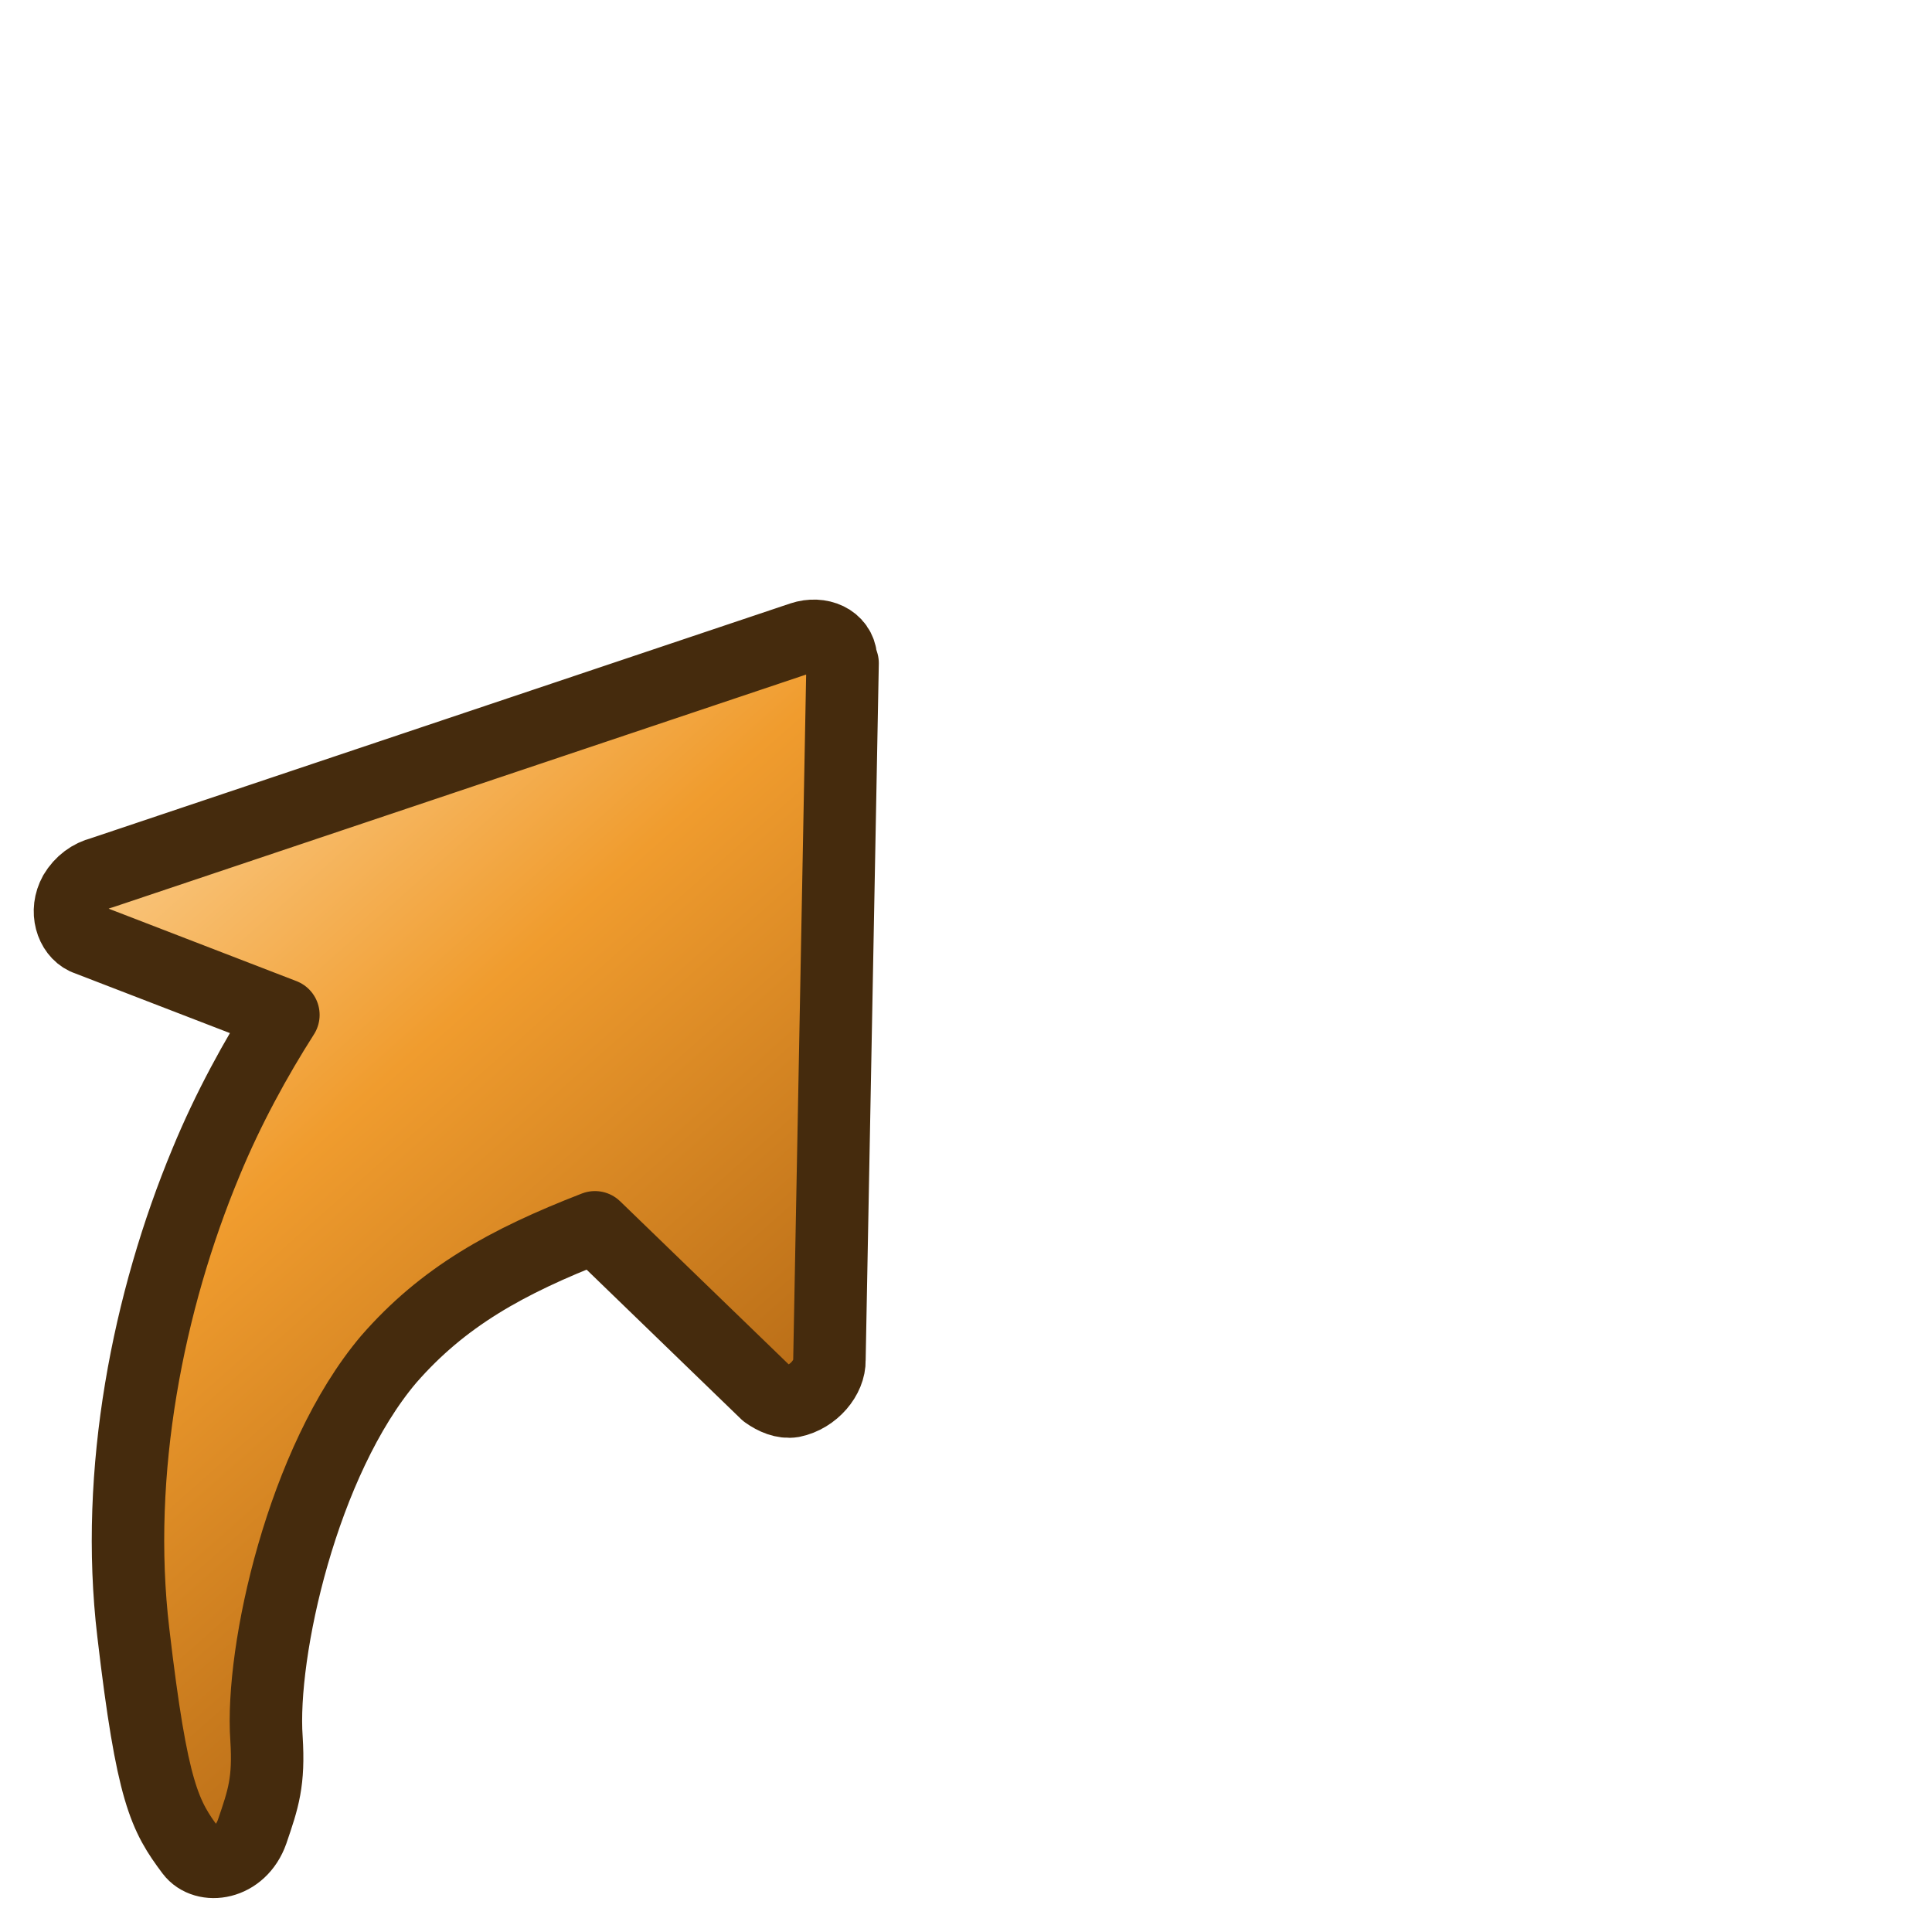
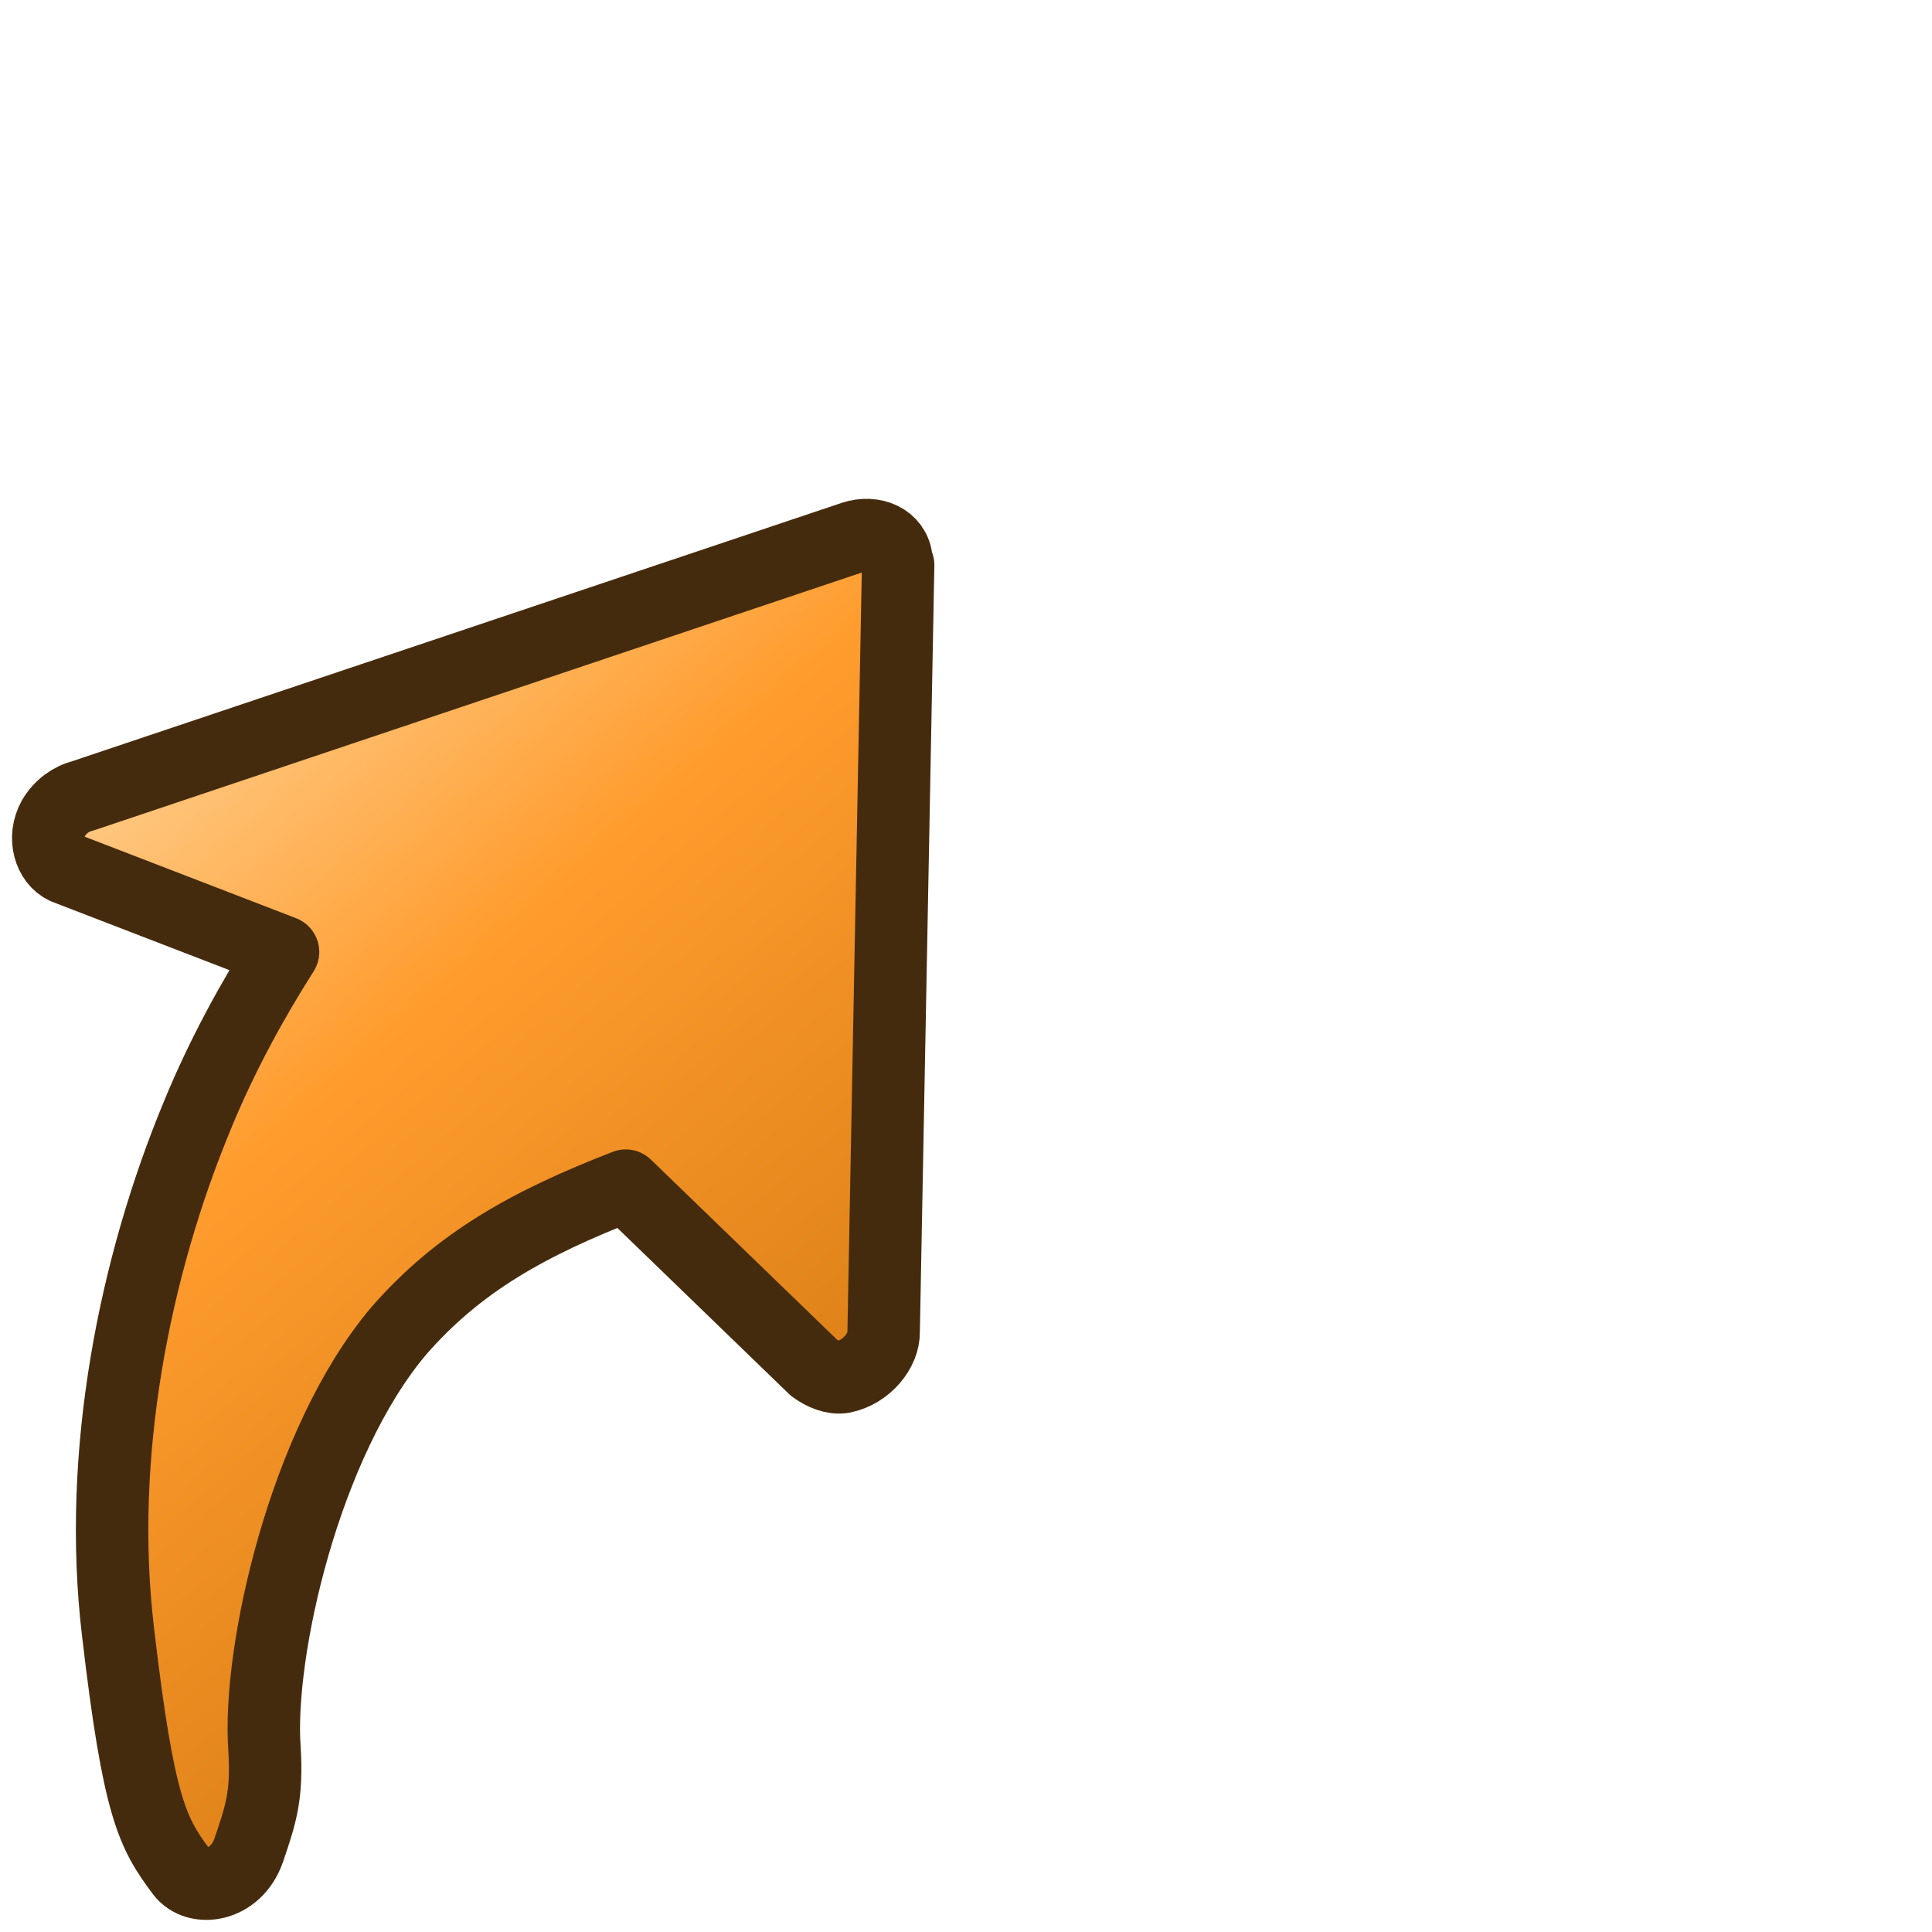
<svg xmlns="http://www.w3.org/2000/svg" viewBox="0 0 16 16">
  <defs>
    <linearGradient id="arr_ed2k_connecting" x1="0" y1="0" x2="0.55" y2="1">
-       <stop offset="0" stop-color="#ffdfae" />
-       <stop offset="0.45" stop-color="#f09c2e" />
-       <stop offset="1" stop-color="#a85f10" />
+       <stop offset="0" stop-color="#ffe4b6" />
+       <stop offset="0.45" stop-color="#ff9c2e" />
+       <stop offset="1" stop-color="#d47a12" />
    </linearGradient>
  </defs>
-   <path d="M 4.927 10.164 L 6.345 11.536 C 6.412 11.584 6.491 11.617 6.563 11.605 C 6.739 11.569 6.873 11.406 6.869 11.262 L 6.978 5.492 L 6.965 5.452 C 6.953 5.298 6.791 5.232 6.64 5.282 L 0.84 7.229 C 0.752 7.251 0.671 7.309 0.619 7.397 C 0.536 7.546 0.592 7.718 0.706 7.772 L 2.347 8.405 C 2.118 8.764 1.888 9.183 1.706 9.625 C 1.228 10.773 0.946 12.188 1.104 13.52 C 1.26 14.854 1.364 15.038 1.585 15.334 C 1.695 15.481 1.991 15.445 2.088 15.169 C 2.182 14.894 2.229 14.755 2.207 14.398 C 2.156 13.68 2.505 12.1 3.219 11.257 C 3.668 10.742 4.192 10.449 4.927 10.164 Z" fill="url(#arr_ed2k_connecting)" stroke="#452b0d" stroke-width="0.6" stroke-linejoin="round" />
+   <path d="M 5.182 9.819 L 6.742 11.328 C 6.815 11.381 6.902 11.417 6.981 11.404 C 7.175 11.365 7.322 11.185 7.318 11.027 L 7.438 4.68 L 7.424 4.636 C 7.41 4.467 7.232 4.394 7.066 4.449 L 0.686 6.591 C 0.589 6.615 0.5 6.679 0.443 6.775 C 0.352 6.939 0.413 7.129 0.539 7.188 L 2.344 7.884 C 2.092 8.279 1.839 8.74 1.639 9.226 C 1.113 10.489 0.803 12.046 0.977 13.511 C 1.148 14.978 1.263 15.181 1.506 15.506 C 1.627 15.668 1.952 15.628 2.059 15.325 C 2.162 15.022 2.214 14.869 2.19 14.477 C 2.134 13.687 2.518 11.949 3.303 11.021 C 3.797 10.455 4.373 10.133 5.182 9.819 Z" fill="url(#arr_ed2k_connecting)" stroke="#452b0d" stroke-width="0.6" stroke-linejoin="round" />
</svg>
